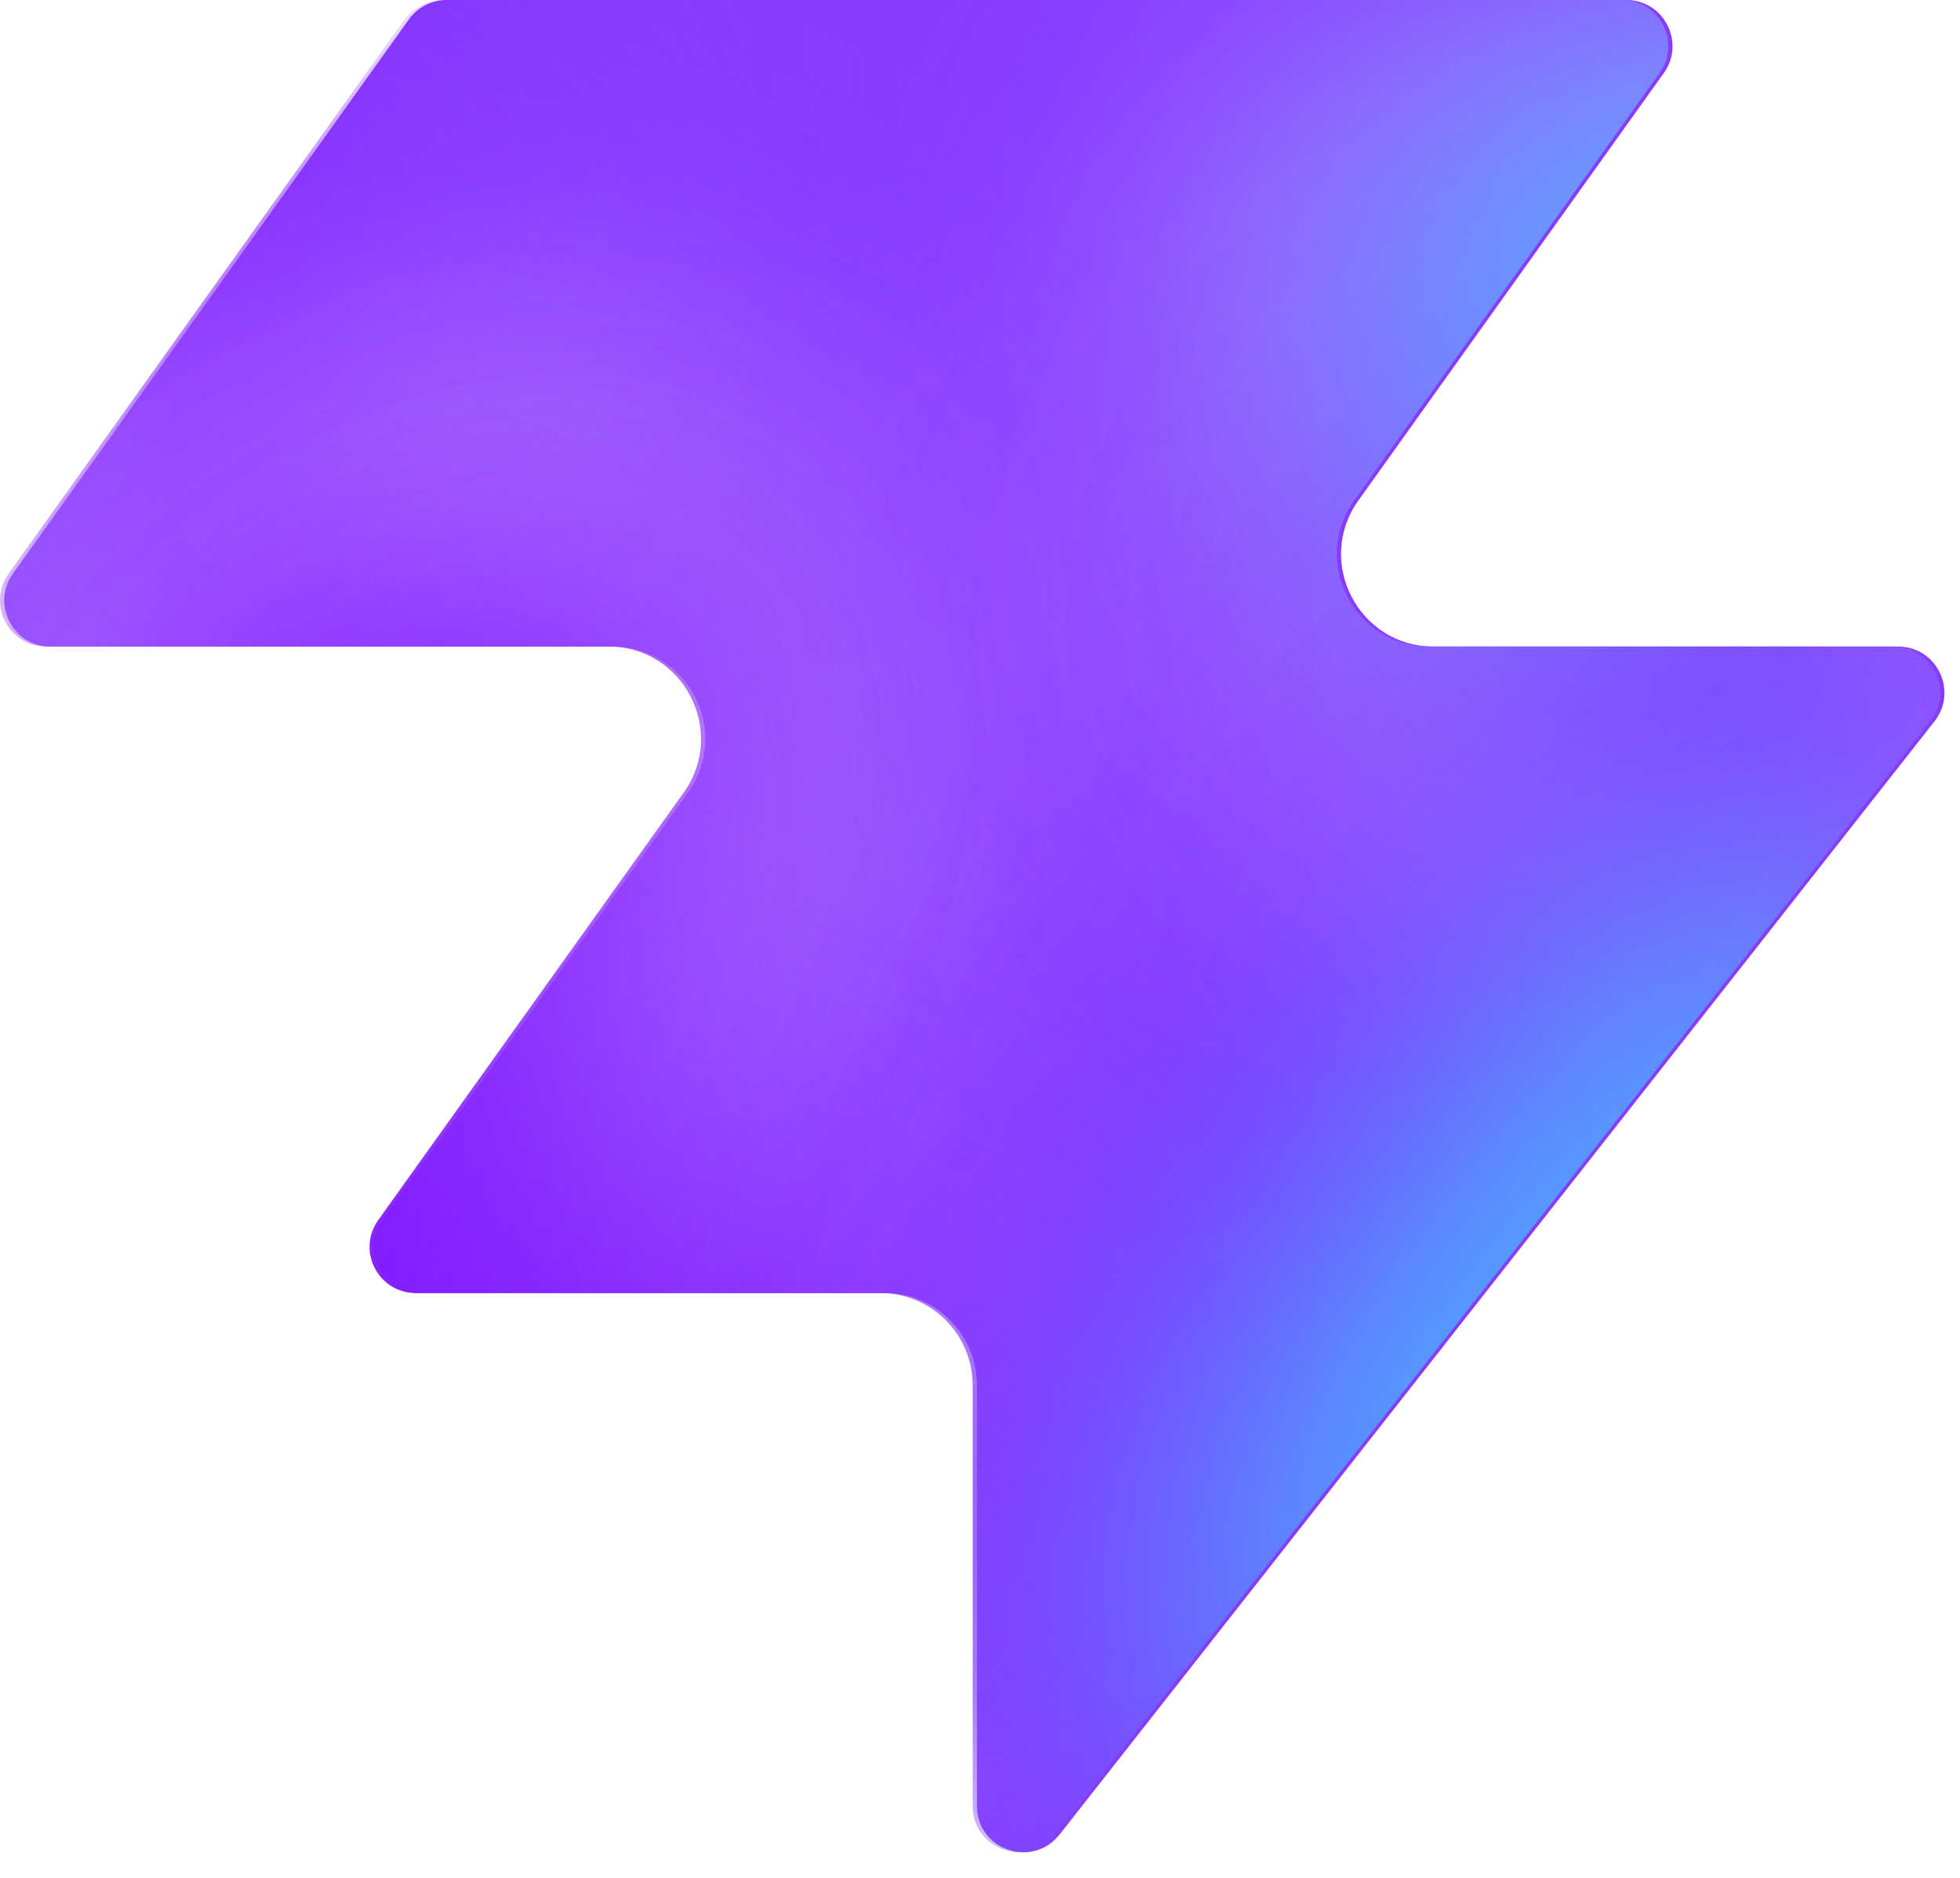
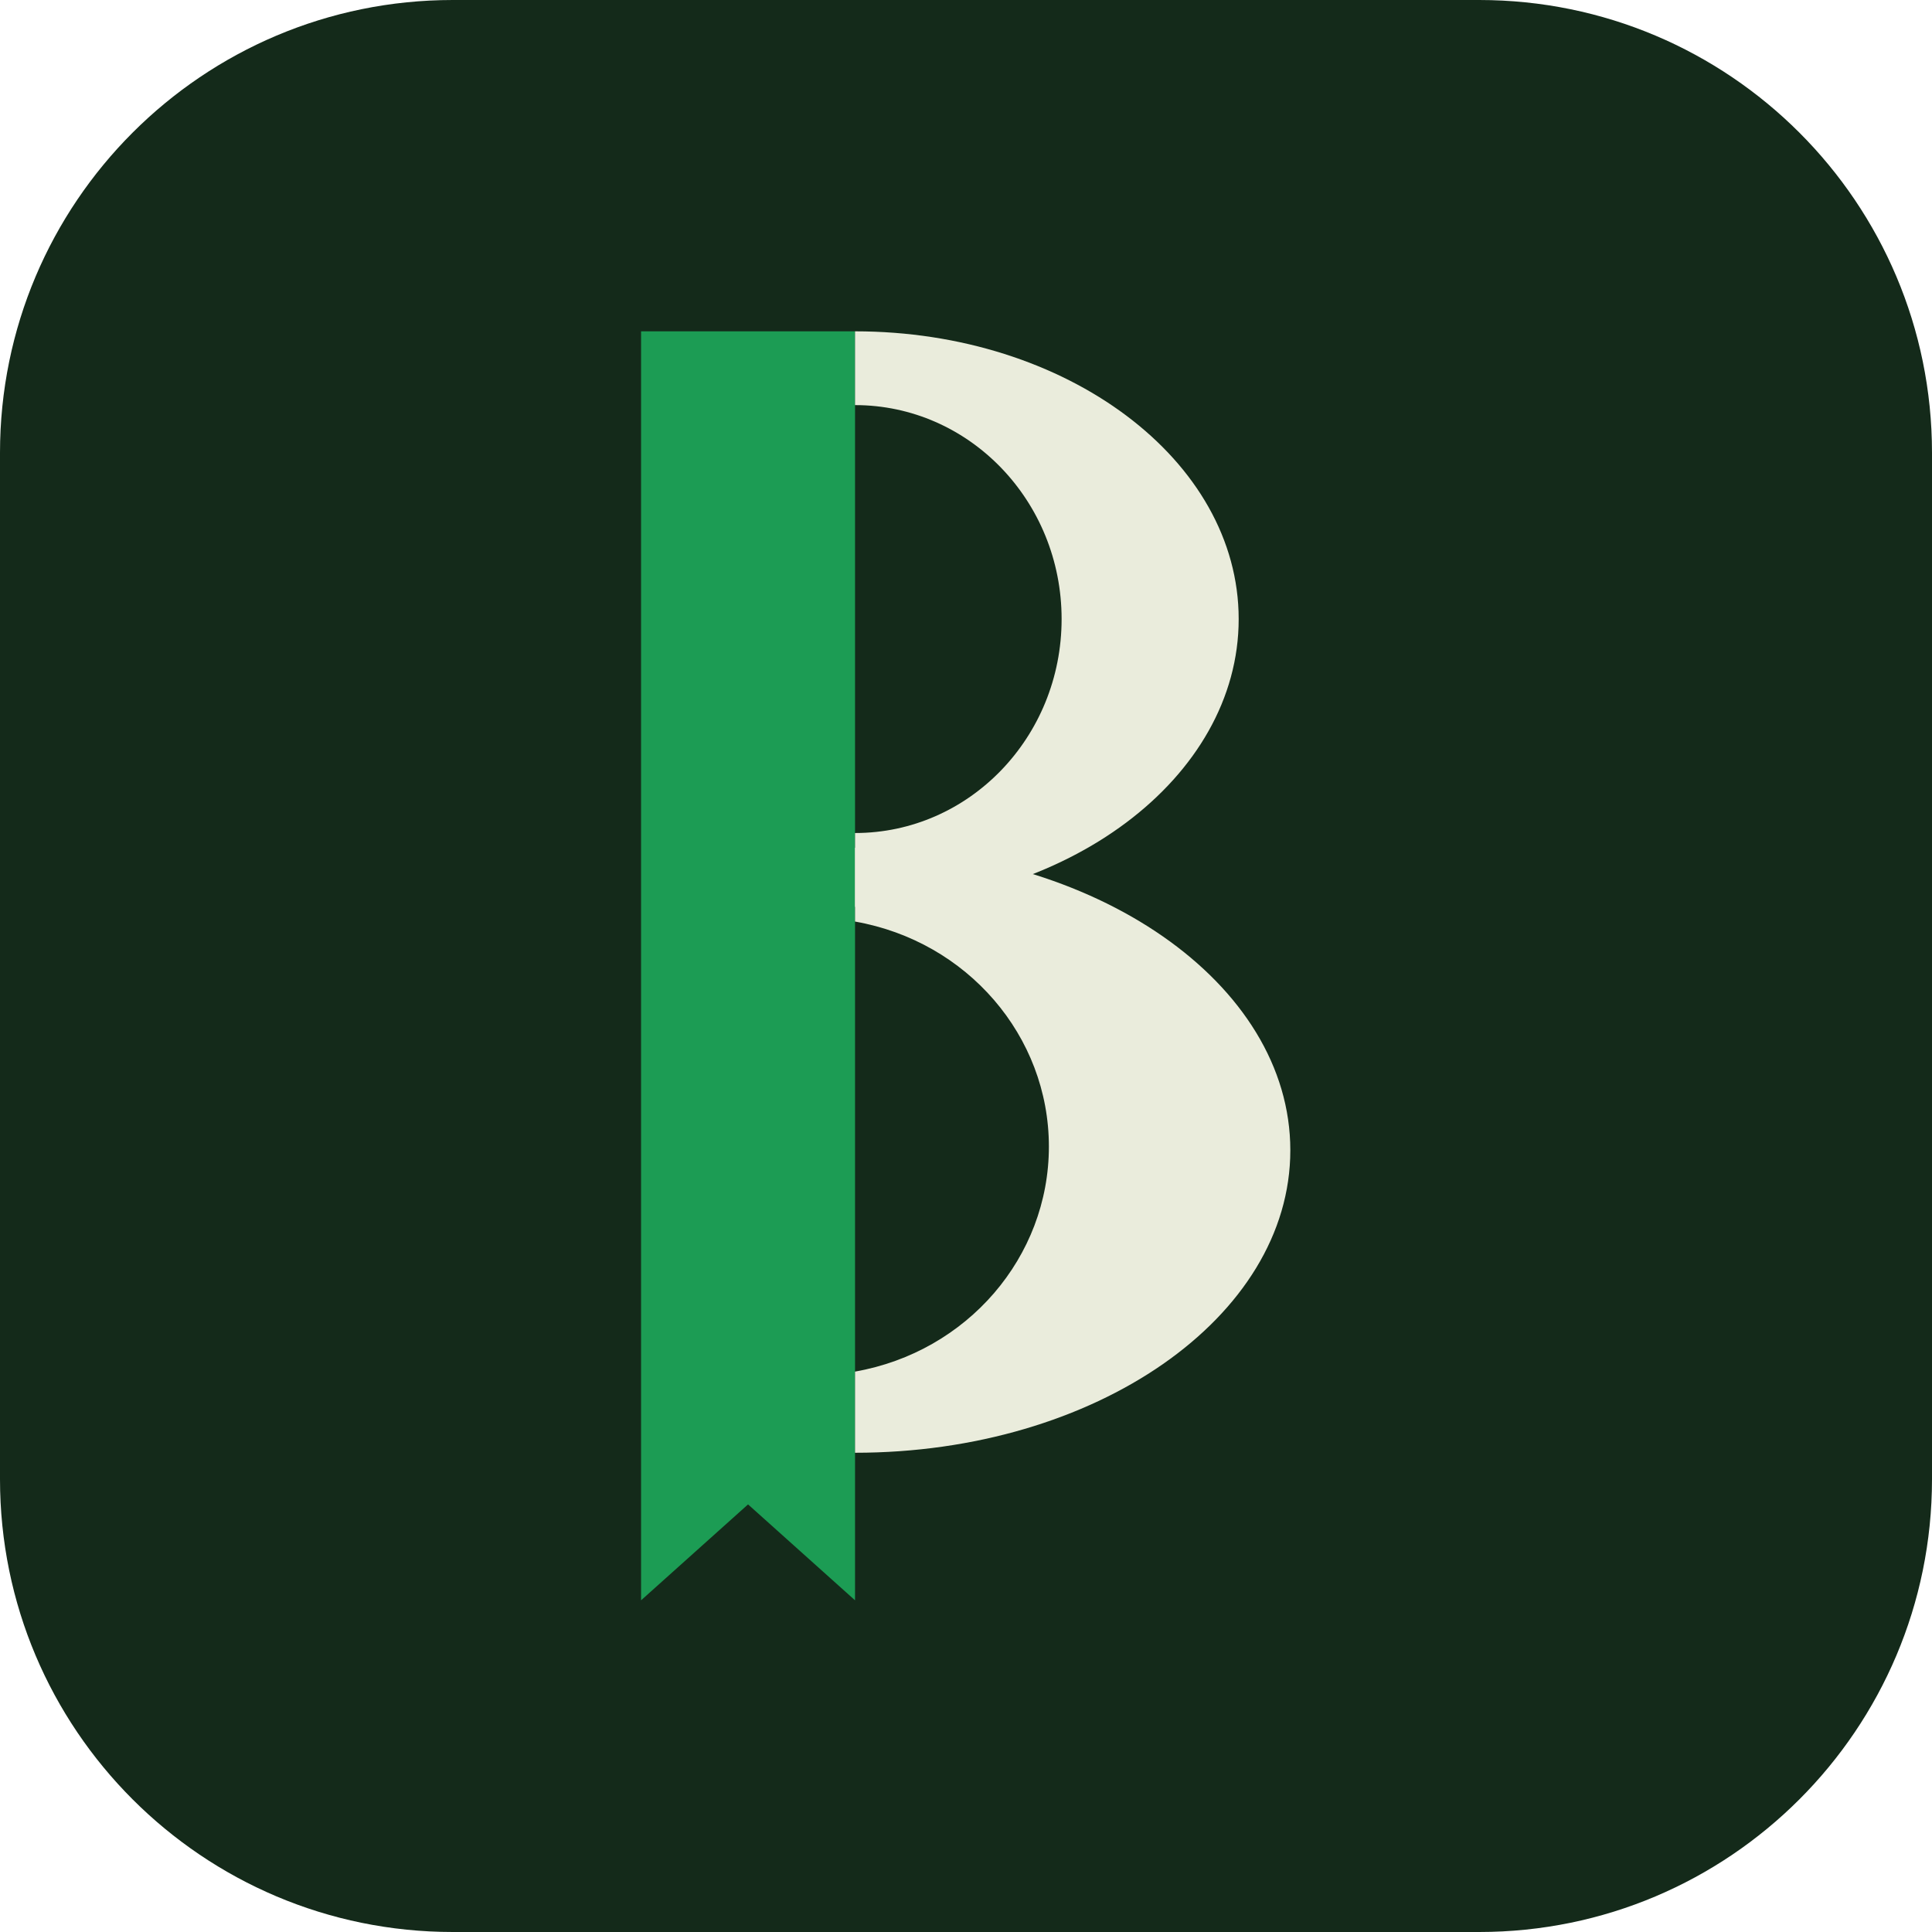
- <svg xmlns="http://www.w3.org/2000/svg" width="48" height="46" fill="none" viewBox="0 0 48 46">
-   <path fill="#863bff" d="M25.946 44.938c-.664.845-2.021.375-2.021-.698V33.937a2.26 2.26 0 0 0-2.262-2.262H10.287c-.92 0-1.456-1.04-.92-1.788l7.48-10.471c1.07-1.497 0-3.578-1.842-3.578H1.237c-.92 0-1.456-1.04-.92-1.788L10.013.474c.214-.297.556-.474.92-.474h28.894c.92 0 1.456 1.04.92 1.788l-7.48 10.471c-1.07 1.498 0 3.579 1.842 3.579h11.377c.943 0 1.473 1.088.89 1.83L25.947 44.94z" style="fill:#863bff;fill:color(display-p3 .525 .23 1);fill-opacity:1" />
-   <mask id="a" width="48" height="46" x="0" y="0" maskUnits="userSpaceOnUse" style="mask-type:alpha">
-     <path fill="#000" d="M25.842 44.938c-.664.844-2.021.375-2.021-.698V33.937a2.26 2.26 0 0 0-2.262-2.262H10.183c-.92 0-1.456-1.04-.92-1.788l7.48-10.471c1.07-1.498 0-3.579-1.842-3.579H1.133c-.92 0-1.456-1.04-.92-1.787L9.91.473c.214-.297.556-.474.92-.474h28.894c.92 0 1.456 1.04.92 1.788l-7.48 10.471c-1.07 1.498 0 3.578 1.842 3.578h11.377c.943 0 1.473 1.088.89 1.832L25.843 44.94z" style="fill:#000;fill-opacity:1" />
-   </mask>
-   <g mask="url(#a)">
-     <g filter="url(#b)">
-       <ellipse cx="5.508" cy="14.704" fill="#ede6ff" rx="5.508" ry="14.704" style="fill:#ede6ff;fill:color(display-p3 .927 .903 1);fill-opacity:1" transform="matrix(.00324 1 1 -.00324 -4.47 31.516)" />
-     </g>
-     <g filter="url(#c)">
-       <ellipse cx="10.399" cy="29.851" fill="#ede6ff" rx="10.399" ry="29.851" style="fill:#ede6ff;fill:color(display-p3 .927 .903 1);fill-opacity:1" transform="matrix(.00324 1 1 -.00324 -39.328 7.883)" />
-     </g>
-     <g filter="url(#d)">
-       <ellipse cx="5.508" cy="30.487" fill="#7e14ff" rx="5.508" ry="30.487" style="fill:#7e14ff;fill:color(display-p3 .492 .077 1);fill-opacity:1" transform="rotate(89.814 -25.913 -14.639)scale(1 -1)" />
-     </g>
-     <g filter="url(#e)">
-       <ellipse cx="5.508" cy="30.599" fill="#7e14ff" rx="5.508" ry="30.599" style="fill:#7e14ff;fill:color(display-p3 .492 .077 1);fill-opacity:1" transform="rotate(89.814 -32.644 -3.334)scale(1 -1)" />
-     </g>
-     <g filter="url(#f)">
-       <ellipse cx="5.508" cy="30.599" fill="#7e14ff" rx="5.508" ry="30.599" style="fill:#7e14ff;fill:color(display-p3 .492 .077 1);fill-opacity:1" transform="matrix(.00324 1 1 -.00324 -34.34 30.47)" />
-     </g>
-     <g filter="url(#g)">
-       <ellipse cx="14.072" cy="22.078" fill="#ede6ff" rx="14.072" ry="22.078" style="fill:#ede6ff;fill:color(display-p3 .927 .903 1);fill-opacity:1" transform="rotate(93.35 24.506 48.493)scale(-1 1)" />
-     </g>
-     <g filter="url(#h)">
-       <ellipse cx="3.47" cy="21.501" fill="#7e14ff" rx="3.47" ry="21.501" style="fill:#7e14ff;fill:color(display-p3 .492 .077 1);fill-opacity:1" transform="rotate(89.009 28.708 47.59)scale(-1 1)" />
-     </g>
-     <g filter="url(#i)">
-       <ellipse cx="3.47" cy="21.501" fill="#7e14ff" rx="3.47" ry="21.501" style="fill:#7e14ff;fill:color(display-p3 .492 .077 1);fill-opacity:1" transform="rotate(89.009 28.708 47.59)scale(-1 1)" />
-     </g>
-     <g filter="url(#j)">
-       <ellipse cx=".387" cy="8.972" fill="#7e14ff" rx="4.407" ry="29.108" style="fill:#7e14ff;fill:color(display-p3 .492 .077 1);fill-opacity:1" transform="rotate(39.51 .387 8.972)" />
-     </g>
-     <g filter="url(#k)">
-       <ellipse cx="47.523" cy="-6.092" fill="#7e14ff" rx="4.407" ry="29.108" style="fill:#7e14ff;fill:color(display-p3 .492 .077 1);fill-opacity:1" transform="rotate(37.892 47.523 -6.092)" />
-     </g>
-     <g filter="url(#l)">
-       <ellipse cx="41.412" cy="6.333" fill="#47bfff" rx="5.971" ry="9.665" style="fill:#47bfff;fill:color(display-p3 .28 .748 1);fill-opacity:1" transform="rotate(37.892 41.412 6.333)" />
-     </g>
-     <g filter="url(#m)">
-       <ellipse cx="-1.879" cy="38.332" fill="#7e14ff" rx="4.407" ry="29.108" style="fill:#7e14ff;fill:color(display-p3 .492 .077 1);fill-opacity:1" transform="rotate(37.892 -1.88 38.332)" />
-     </g>
-     <g filter="url(#n)">
-       <ellipse cx="-1.879" cy="38.332" fill="#7e14ff" rx="4.407" ry="29.108" style="fill:#7e14ff;fill:color(display-p3 .492 .077 1);fill-opacity:1" transform="rotate(37.892 -1.88 38.332)" />
-     </g>
-     <g filter="url(#o)">
-       <ellipse cx="35.651" cy="29.907" fill="#7e14ff" rx="4.407" ry="29.108" style="fill:#7e14ff;fill:color(display-p3 .492 .077 1);fill-opacity:1" transform="rotate(37.892 35.651 29.907)" />
-     </g>
-     <g filter="url(#p)">
-       <ellipse cx="38.418" cy="32.4" fill="#47bfff" rx="5.971" ry="15.297" style="fill:#47bfff;fill:color(display-p3 .28 .748 1);fill-opacity:1" transform="rotate(37.892 38.418 32.4)" />
-     </g>
+ <svg xmlns="http://www.w3.org/2000/svg" viewBox="0 0 64 64" role="img" aria-label="BukiHub">
+   <rect width="64" height="64" rx="15" fill="#142a1a" />
+   <g transform="translate(13.66 5.11) scale(0.1222)">
+     <path fill="#1c9c54" d="M62 48 H120 V392 L91 366 L62 392 Z" />
+     <path fill="#eaecdc" d="M120 48 A104 78 0 0 1 120 204 L120 184 A56 58 0 0 0 120 68 Z" />
+     <path fill="#eaecdc" d="M120 188 A118 82 0 0 1 120 352 L120 330 A64 62 0 0 0 120 208 Z" />
  </g>
-   <defs>
-     <filter id="b" width="60.045" height="41.654" x="-19.77" y="16.149" color-interpolation-filters="sRGB" filterUnits="userSpaceOnUse">
-       <feFlood flood-opacity="0" result="BackgroundImageFix" />
-       <feBlend in="SourceGraphic" in2="BackgroundImageFix" result="shape" />
-       <feGaussianBlur result="effect1_foregroundBlur_2002_17158" stdDeviation="7.659" />
-     </filter>
-     <filter id="c" width="90.34" height="51.437" x="-54.613" y="-7.533" color-interpolation-filters="sRGB" filterUnits="userSpaceOnUse">
-       <feFlood flood-opacity="0" result="BackgroundImageFix" />
-       <feBlend in="SourceGraphic" in2="BackgroundImageFix" result="shape" />
-       <feGaussianBlur result="effect1_foregroundBlur_2002_17158" stdDeviation="7.659" />
-     </filter>
-     <filter id="d" width="79.355" height="29.4" x="-49.64" y="2.03" color-interpolation-filters="sRGB" filterUnits="userSpaceOnUse">
-       <feFlood flood-opacity="0" result="BackgroundImageFix" />
-       <feBlend in="SourceGraphic" in2="BackgroundImageFix" result="shape" />
-       <feGaussianBlur result="effect1_foregroundBlur_2002_17158" stdDeviation="4.596" />
-     </filter>
-     <filter id="e" width="79.579" height="29.4" x="-45.045" y="20.029" color-interpolation-filters="sRGB" filterUnits="userSpaceOnUse">
-       <feFlood flood-opacity="0" result="BackgroundImageFix" />
-       <feBlend in="SourceGraphic" in2="BackgroundImageFix" result="shape" />
-       <feGaussianBlur result="effect1_foregroundBlur_2002_17158" stdDeviation="4.596" />
-     </filter>
-     <filter id="f" width="79.579" height="29.4" x="-43.513" y="21.178" color-interpolation-filters="sRGB" filterUnits="userSpaceOnUse">
-       <feFlood flood-opacity="0" result="BackgroundImageFix" />
-       <feBlend in="SourceGraphic" in2="BackgroundImageFix" result="shape" />
-       <feGaussianBlur result="effect1_foregroundBlur_2002_17158" stdDeviation="4.596" />
-     </filter>
-     <filter id="g" width="74.749" height="58.852" x="15.756" y="-17.901" color-interpolation-filters="sRGB" filterUnits="userSpaceOnUse">
-       <feFlood flood-opacity="0" result="BackgroundImageFix" />
-       <feBlend in="SourceGraphic" in2="BackgroundImageFix" result="shape" />
-       <feGaussianBlur result="effect1_foregroundBlur_2002_17158" stdDeviation="7.659" />
-     </filter>
-     <filter id="h" width="61.377" height="25.362" x="23.548" y="2.284" color-interpolation-filters="sRGB" filterUnits="userSpaceOnUse">
-       <feFlood flood-opacity="0" result="BackgroundImageFix" />
-       <feBlend in="SourceGraphic" in2="BackgroundImageFix" result="shape" />
-       <feGaussianBlur result="effect1_foregroundBlur_2002_17158" stdDeviation="4.596" />
-     </filter>
-     <filter id="i" width="61.377" height="25.362" x="23.548" y="2.284" color-interpolation-filters="sRGB" filterUnits="userSpaceOnUse">
-       <feFlood flood-opacity="0" result="BackgroundImageFix" />
-       <feBlend in="SourceGraphic" in2="BackgroundImageFix" result="shape" />
-       <feGaussianBlur result="effect1_foregroundBlur_2002_17158" stdDeviation="4.596" />
-     </filter>
-     <filter id="j" width="56.045" height="63.649" x="-27.636" y="-22.853" color-interpolation-filters="sRGB" filterUnits="userSpaceOnUse">
-       <feFlood flood-opacity="0" result="BackgroundImageFix" />
-       <feBlend in="SourceGraphic" in2="BackgroundImageFix" result="shape" />
-       <feGaussianBlur result="effect1_foregroundBlur_2002_17158" stdDeviation="4.596" />
-     </filter>
-     <filter id="k" width="54.814" height="64.646" x="20.116" y="-38.415" color-interpolation-filters="sRGB" filterUnits="userSpaceOnUse">
-       <feFlood flood-opacity="0" result="BackgroundImageFix" />
-       <feBlend in="SourceGraphic" in2="BackgroundImageFix" result="shape" />
-       <feGaussianBlur result="effect1_foregroundBlur_2002_17158" stdDeviation="4.596" />
-     </filter>
-     <filter id="l" width="33.541" height="35.313" x="24.641" y="-11.323" color-interpolation-filters="sRGB" filterUnits="userSpaceOnUse">
-       <feFlood flood-opacity="0" result="BackgroundImageFix" />
-       <feBlend in="SourceGraphic" in2="BackgroundImageFix" result="shape" />
-       <feGaussianBlur result="effect1_foregroundBlur_2002_17158" stdDeviation="4.596" />
-     </filter>
-     <filter id="m" width="54.814" height="64.646" x="-29.286" y="6.009" color-interpolation-filters="sRGB" filterUnits="userSpaceOnUse">
-       <feFlood flood-opacity="0" result="BackgroundImageFix" />
-       <feBlend in="SourceGraphic" in2="BackgroundImageFix" result="shape" />
-       <feGaussianBlur result="effect1_foregroundBlur_2002_17158" stdDeviation="4.596" />
-     </filter>
-     <filter id="n" width="54.814" height="64.646" x="-29.286" y="6.009" color-interpolation-filters="sRGB" filterUnits="userSpaceOnUse">
-       <feFlood flood-opacity="0" result="BackgroundImageFix" />
-       <feBlend in="SourceGraphic" in2="BackgroundImageFix" result="shape" />
-       <feGaussianBlur result="effect1_foregroundBlur_2002_17158" stdDeviation="4.596" />
-     </filter>
-     <filter id="o" width="54.814" height="64.646" x="8.244" y="-2.416" color-interpolation-filters="sRGB" filterUnits="userSpaceOnUse">
-       <feFlood flood-opacity="0" result="BackgroundImageFix" />
-       <feBlend in="SourceGraphic" in2="BackgroundImageFix" result="shape" />
-       <feGaussianBlur result="effect1_foregroundBlur_2002_17158" stdDeviation="4.596" />
-     </filter>
-     <filter id="p" width="39.409" height="43.623" x="18.713" y="10.588" color-interpolation-filters="sRGB" filterUnits="userSpaceOnUse">
-       <feFlood flood-opacity="0" result="BackgroundImageFix" />
-       <feBlend in="SourceGraphic" in2="BackgroundImageFix" result="shape" />
-       <feGaussianBlur result="effect1_foregroundBlur_2002_17158" stdDeviation="4.596" />
-     </filter>
-   </defs>
</svg>
